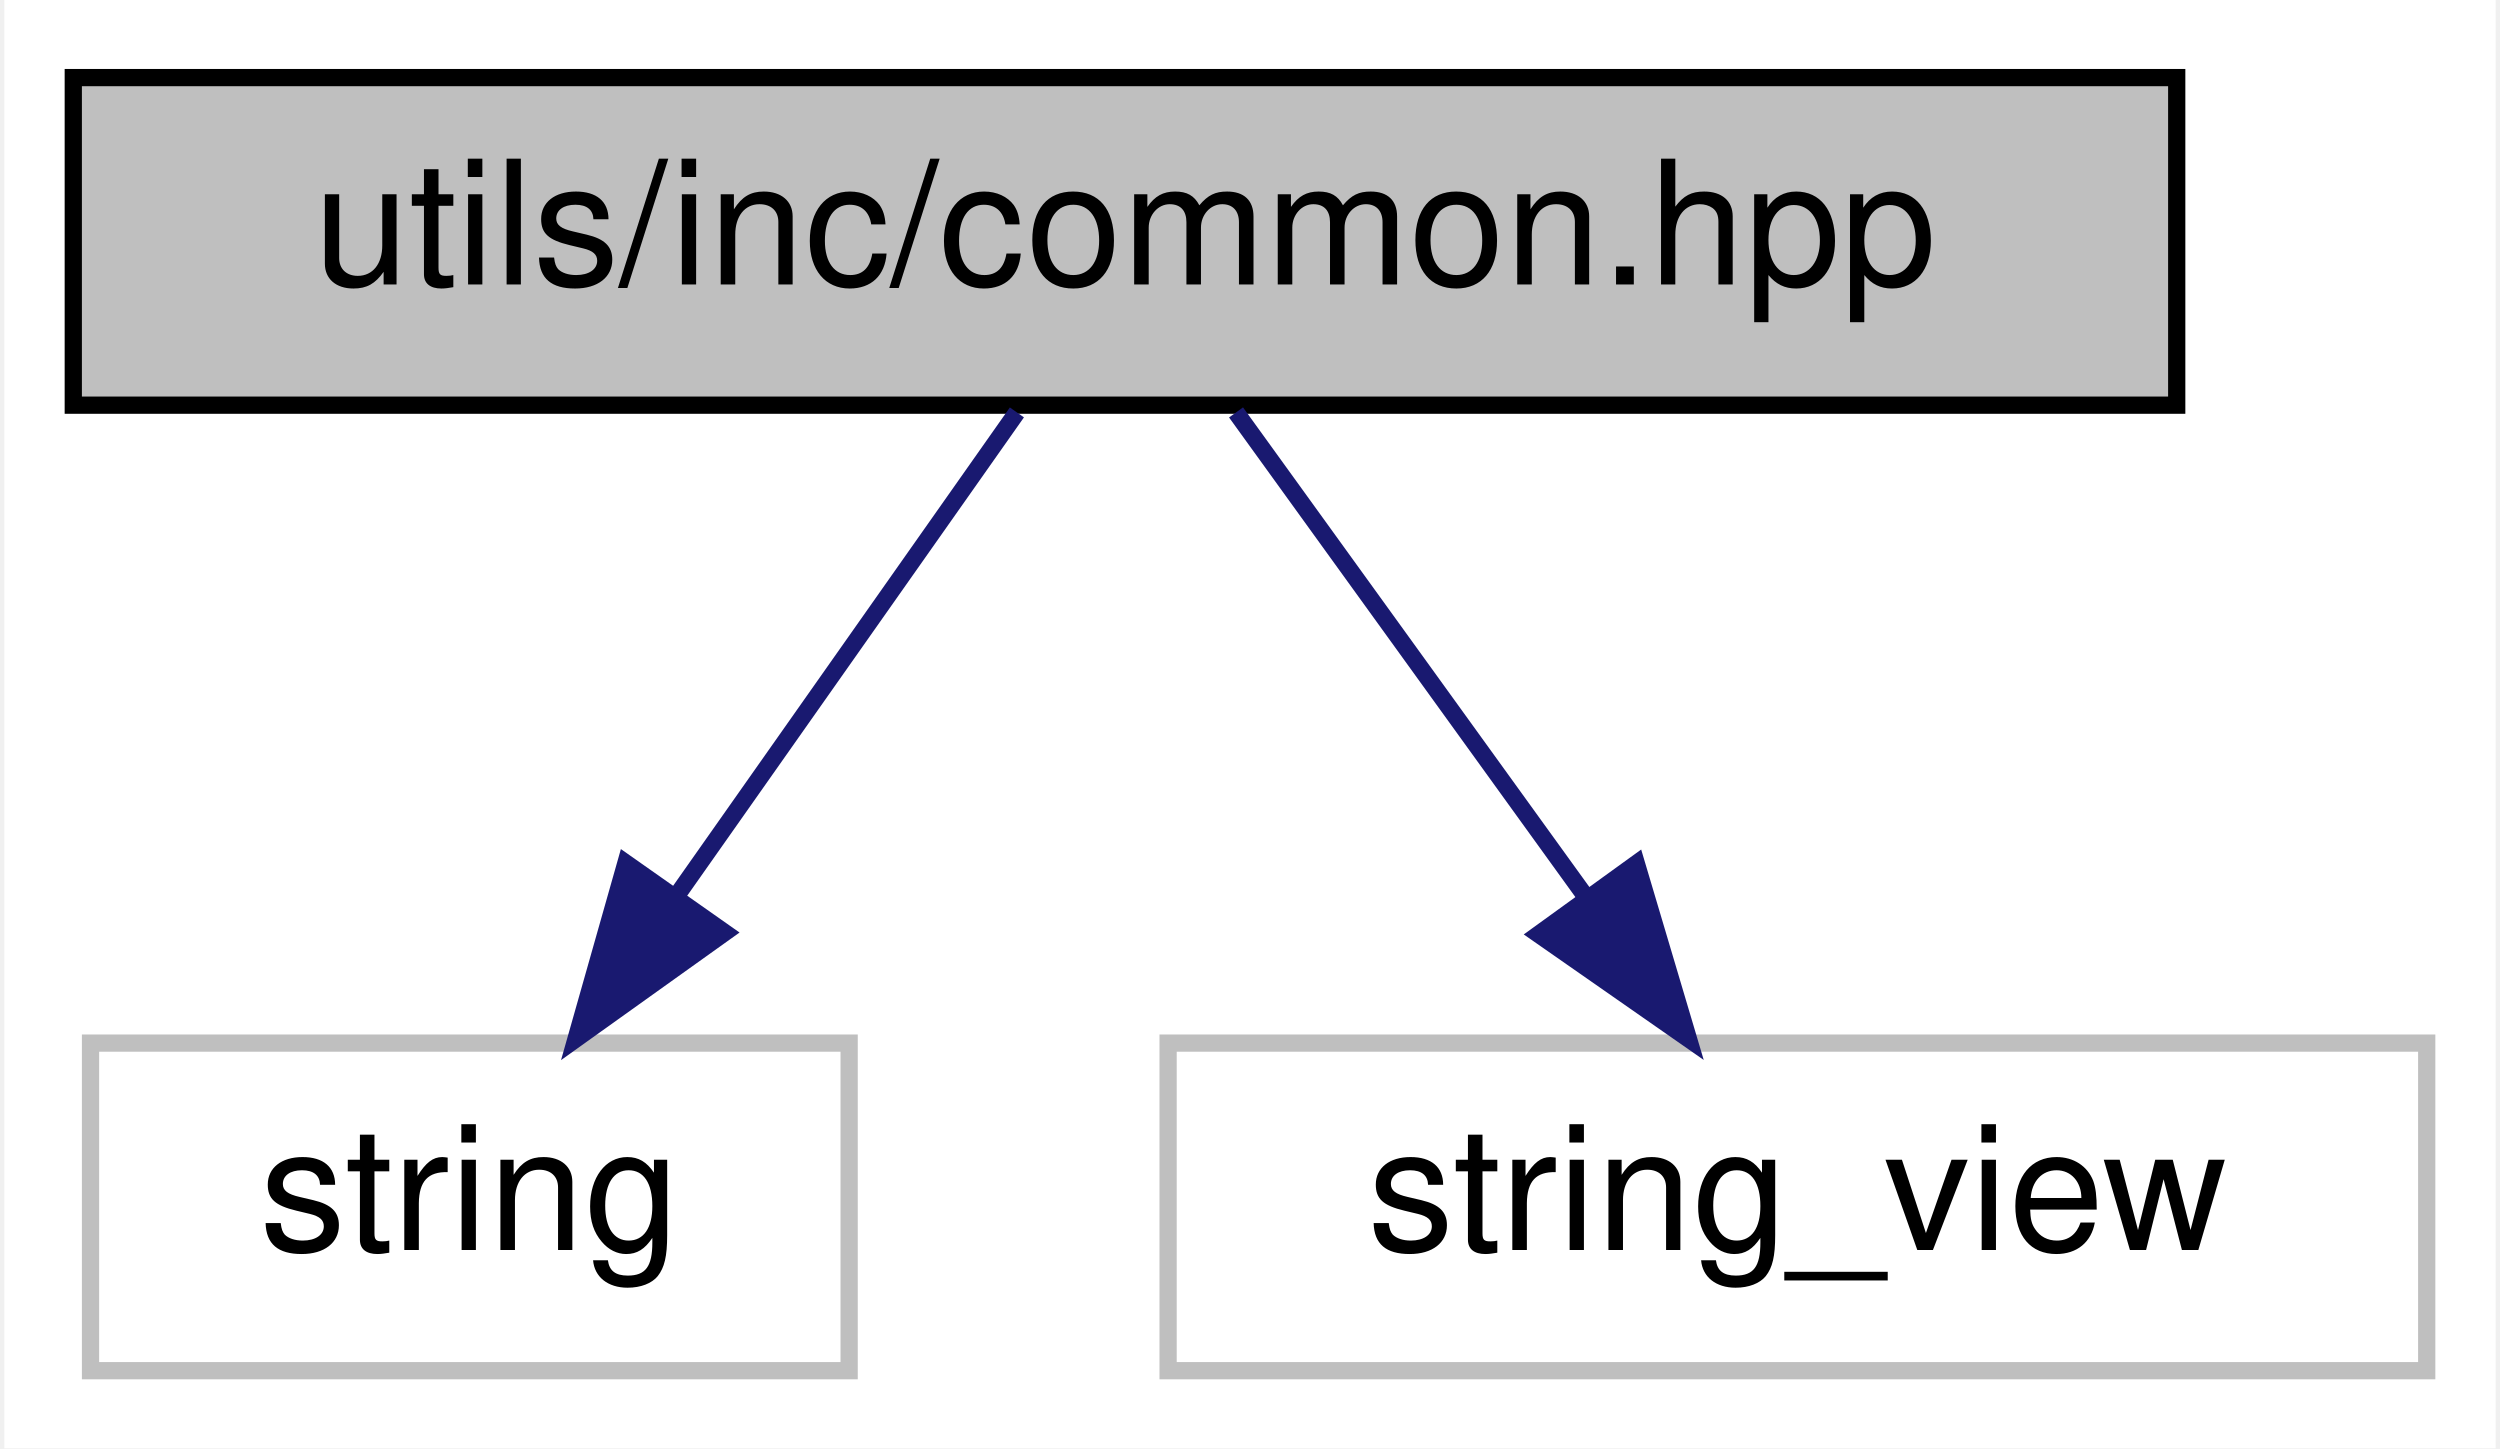
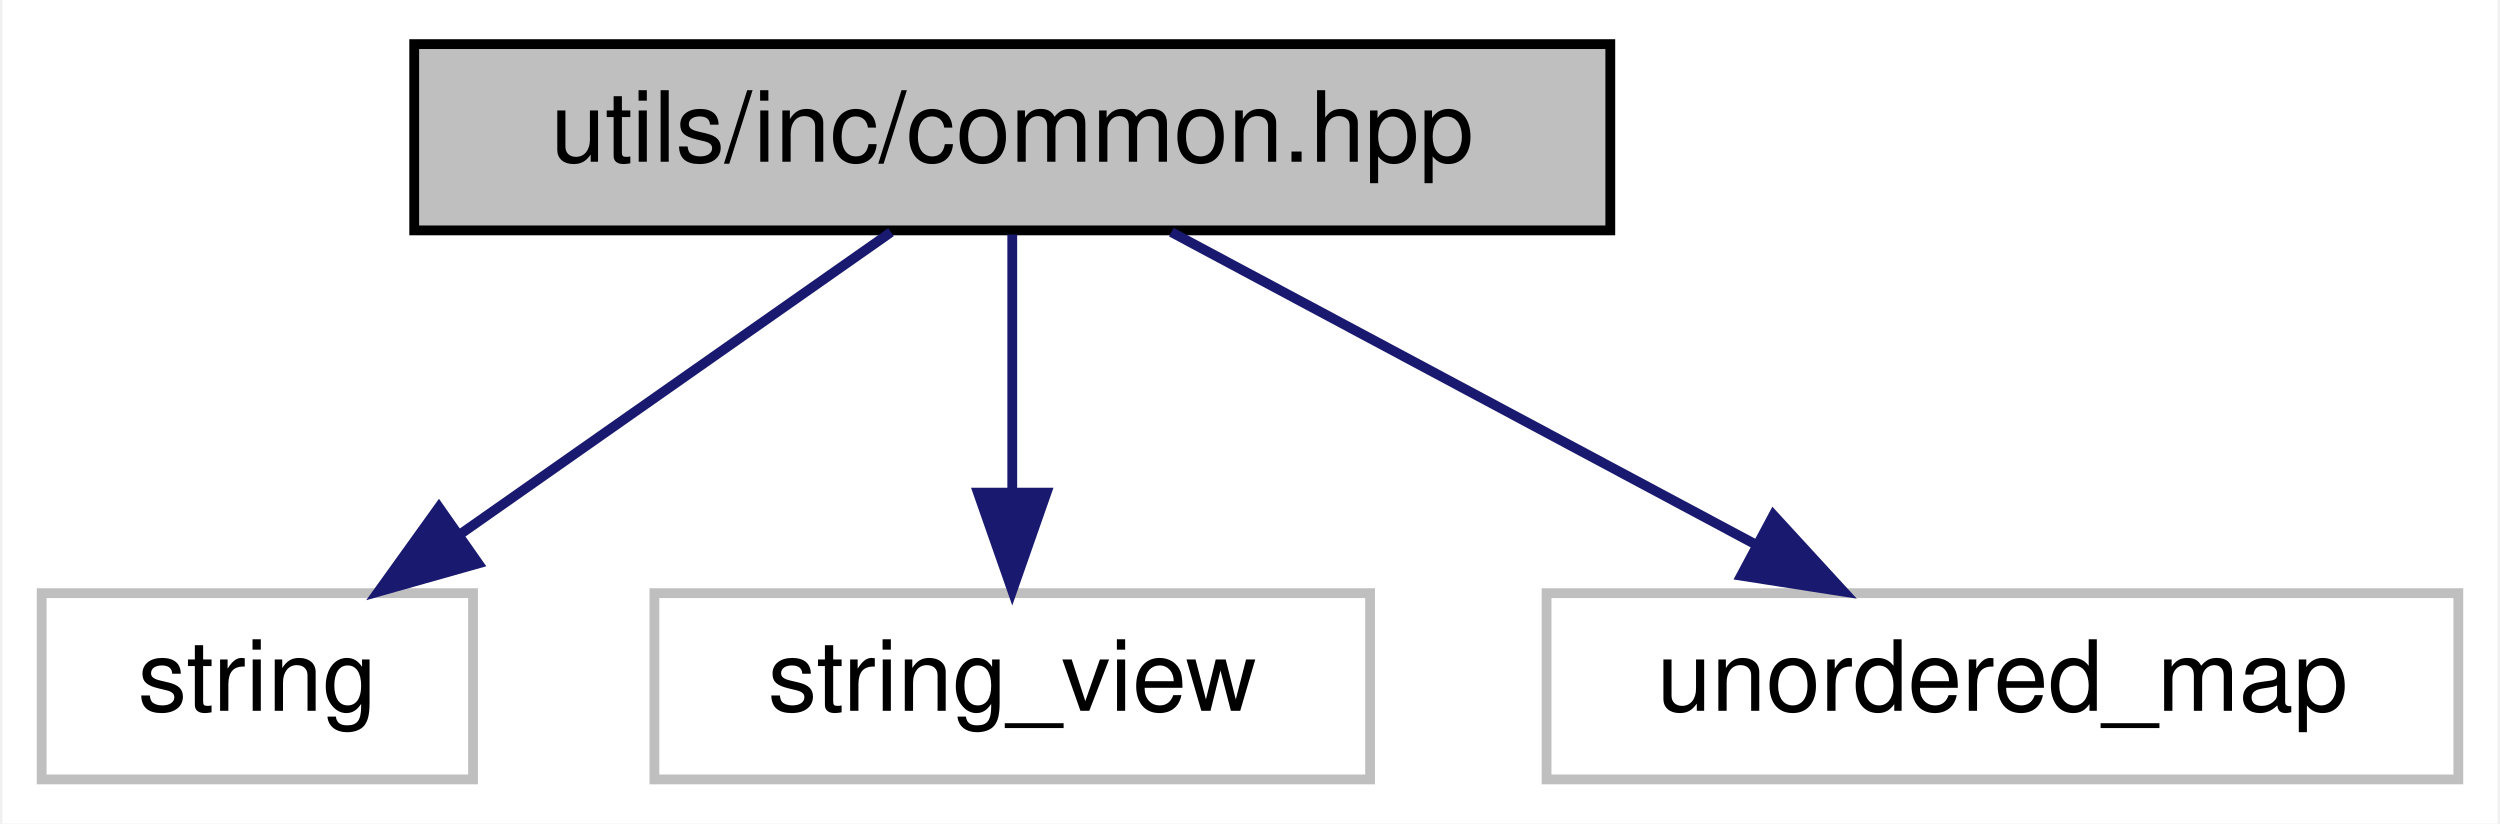
- <svg xmlns="http://www.w3.org/2000/svg" xmlns:xlink="http://www.w3.org/1999/xlink" width="145pt" height="84pt" viewBox="0.00 0.00 144.50 84.00">
+ <svg xmlns="http://www.w3.org/2000/svg" xmlns:xlink="http://www.w3.org/1999/xlink" width="255pt" height="84pt" viewBox="0.00 0.00 254.50 84.00">
  <g id="graph0" class="graph" transform="scale(1 1) rotate(0) translate(4 80)">
-     <polygon fill="white" stroke="transparent" points="-4,4 -4,-80 140.5,-80 140.5,4 -4,4" />
+     <polygon fill="white" stroke="transparent" points="-4,4 -4,-80 250.5,-80 250.5,4 -4,4" />
    <g id="node1" class="node">
      <g id="a_node1">
        <a xlink:title="Defines common constants, string views, and utility structures for the application.">
-           <polygon fill="#bfbfbf" stroke="black" points="0,-56.5 0,-75.5 122,-75.5 122,-56.5 0,-56.5" />
-           <text text-anchor="middle" x="61" y="-63.5" font-family="Helvetica,sans-Serif" font-size="10.00">utils/inc/common.hpp</text>
+           <polygon fill="#bfbfbf" stroke="black" points="38,-56.5 38,-75.5 160,-75.5 160,-56.5 38,-56.5" />
+           <text text-anchor="middle" x="99" y="-63.5" font-family="Helvetica,sans-Serif" font-size="10.00">utils/inc/common.hpp</text>
        </a>
      </g>
    </g>
    <g id="node2" class="node">
      <g id="a_node2">
        <a xlink:title=" ">
-           <polygon fill="white" stroke="#bfbfbf" points="1,-0.5 1,-19.5 45,-19.5 45,-0.5 1,-0.5" />
-           <text text-anchor="middle" x="23" y="-7.5" font-family="Helvetica,sans-Serif" font-size="10.00">string</text>
+           <polygon fill="white" stroke="#bfbfbf" points="0,-0.5 0,-19.5 44,-19.5 44,-0.5 0,-0.5" />
+           <text text-anchor="middle" x="22" y="-7.5" font-family="Helvetica,sans-Serif" font-size="10.00">string</text>
        </a>
      </g>
    </g>
    <g id="edge1" class="edge">
-       <path fill="none" stroke="midnightblue" d="M54.73,-56.08C49.36,-48.46 41.48,-37.26 34.92,-27.94" />
-       <polygon fill="midnightblue" stroke="midnightblue" points="37.78,-25.91 29.16,-19.75 32.05,-29.94 37.78,-25.91" />
+       <path fill="none" stroke="midnightblue" d="M86.63,-56.32C74.84,-48.06 56.87,-35.45 42.86,-25.63" />
+       <polygon fill="midnightblue" stroke="midnightblue" points="44.54,-22.53 34.34,-19.65 40.52,-28.26 44.54,-22.53" />
    </g>
    <g id="node3" class="node">
      <g id="a_node3">
        <a xlink:title=" ">
-           <polygon fill="white" stroke="#bfbfbf" points="63.5,-0.5 63.5,-19.5 136.5,-19.5 136.5,-0.5 63.5,-0.5" />
-           <text text-anchor="middle" x="100" y="-7.5" font-family="Helvetica,sans-Serif" font-size="10.00">string_view</text>
+           <polygon fill="white" stroke="#bfbfbf" points="62.5,-0.5 62.5,-19.5 135.5,-19.5 135.5,-0.5 62.5,-0.5" />
+           <text text-anchor="middle" x="99" y="-7.5" font-family="Helvetica,sans-Serif" font-size="10.00">string_view</text>
        </a>
      </g>
    </g>
    <g id="edge2" class="edge">
-       <path fill="none" stroke="midnightblue" d="M67.44,-56.08C72.95,-48.46 81.03,-37.26 87.76,-27.94" />
-       <polygon fill="midnightblue" stroke="midnightblue" points="90.66,-29.91 93.68,-19.75 84.99,-25.81 90.66,-29.91" />
+       <path fill="none" stroke="midnightblue" d="M99,-56.08C99,-49.01 99,-38.86 99,-29.99" />
+       <polygon fill="midnightblue" stroke="midnightblue" points="102.5,-29.75 99,-19.75 95.5,-29.75 102.5,-29.75" />
+     </g>
+     <g id="node4" class="node">
+       <g id="a_node4">
+         <a xlink:title=" ">
+           <polygon fill="white" stroke="#bfbfbf" points="153.5,-0.5 153.5,-19.5 246.5,-19.5 246.5,-0.5 153.5,-0.5" />
+           <text text-anchor="middle" x="200" y="-7.5" font-family="Helvetica,sans-Serif" font-size="10.00">unordered_map</text>
+         </a>
+       </g>
+     </g>
+     <g id="edge3" class="edge">
+       <path fill="none" stroke="midnightblue" d="M115.23,-56.32C131.35,-47.7 156.3,-34.36 174.96,-24.39" />
+       <polygon fill="midnightblue" stroke="midnightblue" points="176.64,-27.46 183.81,-19.65 173.34,-21.28 176.64,-27.46" />
    </g>
  </g>
</svg>
